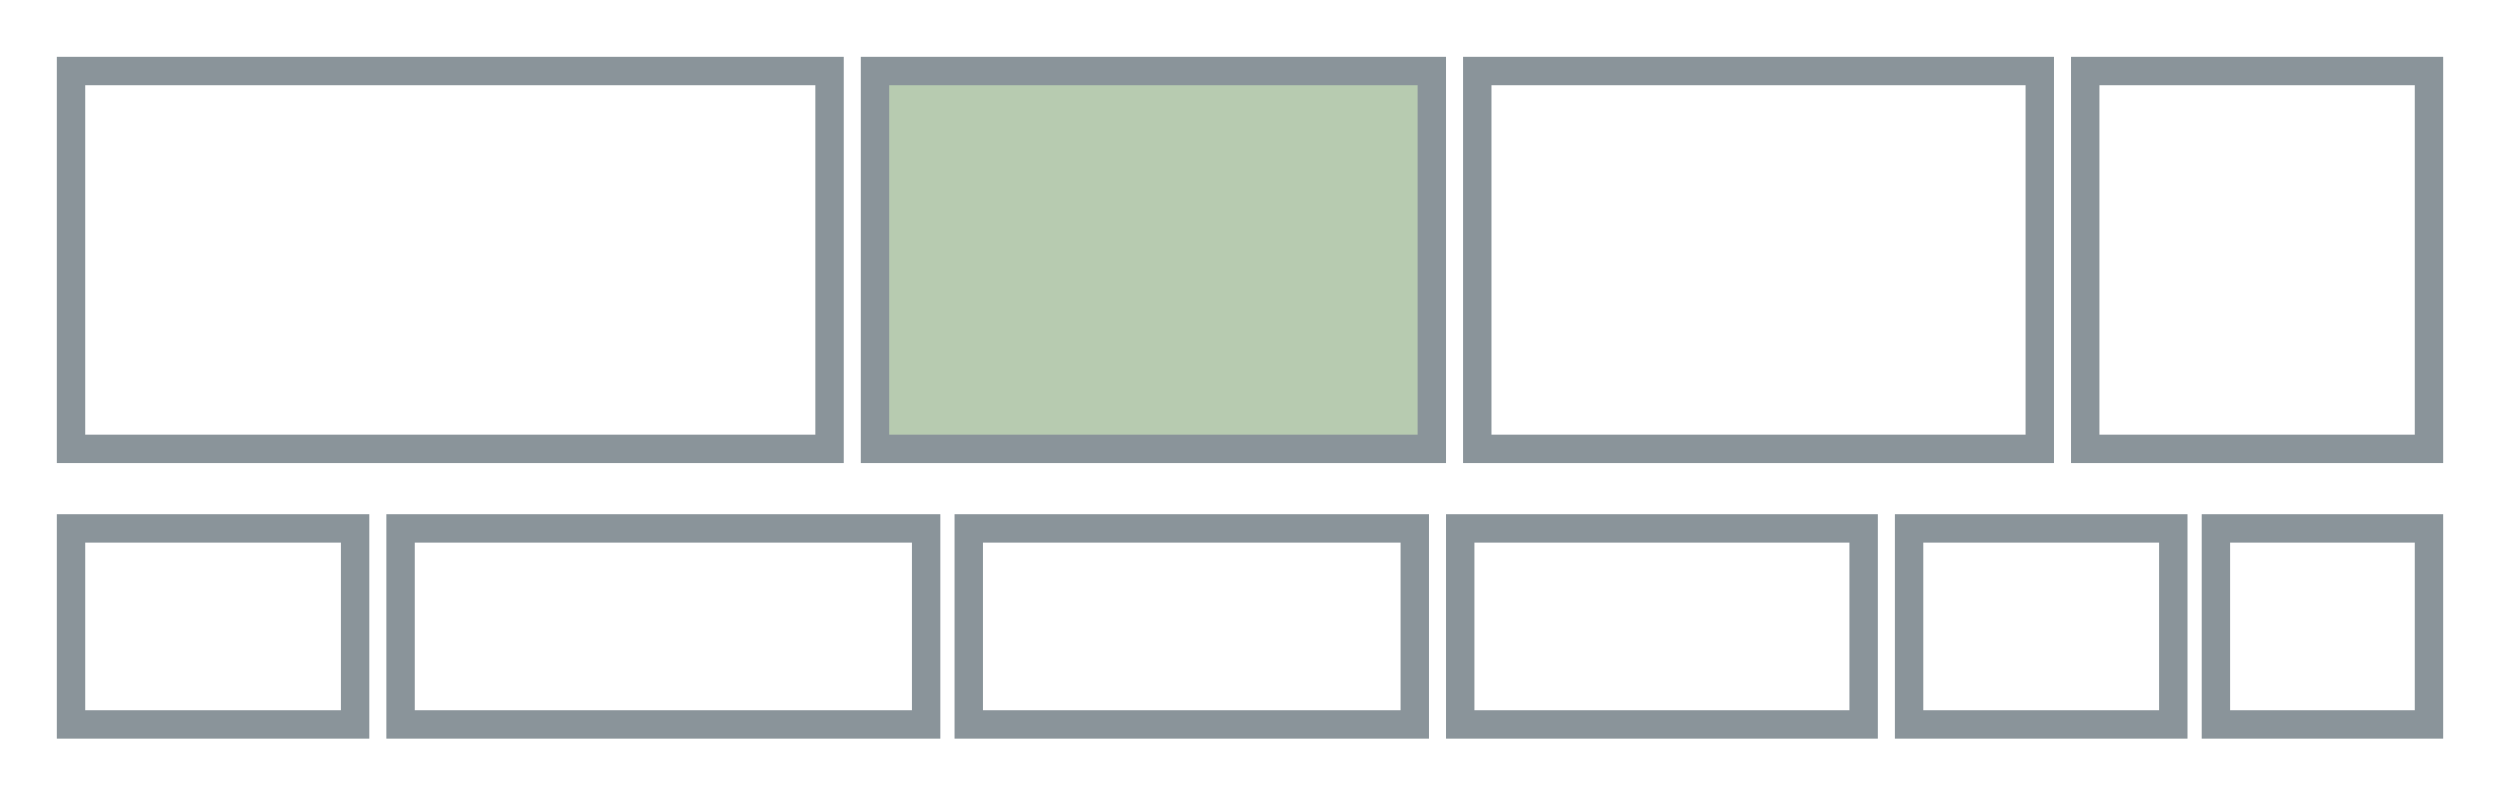
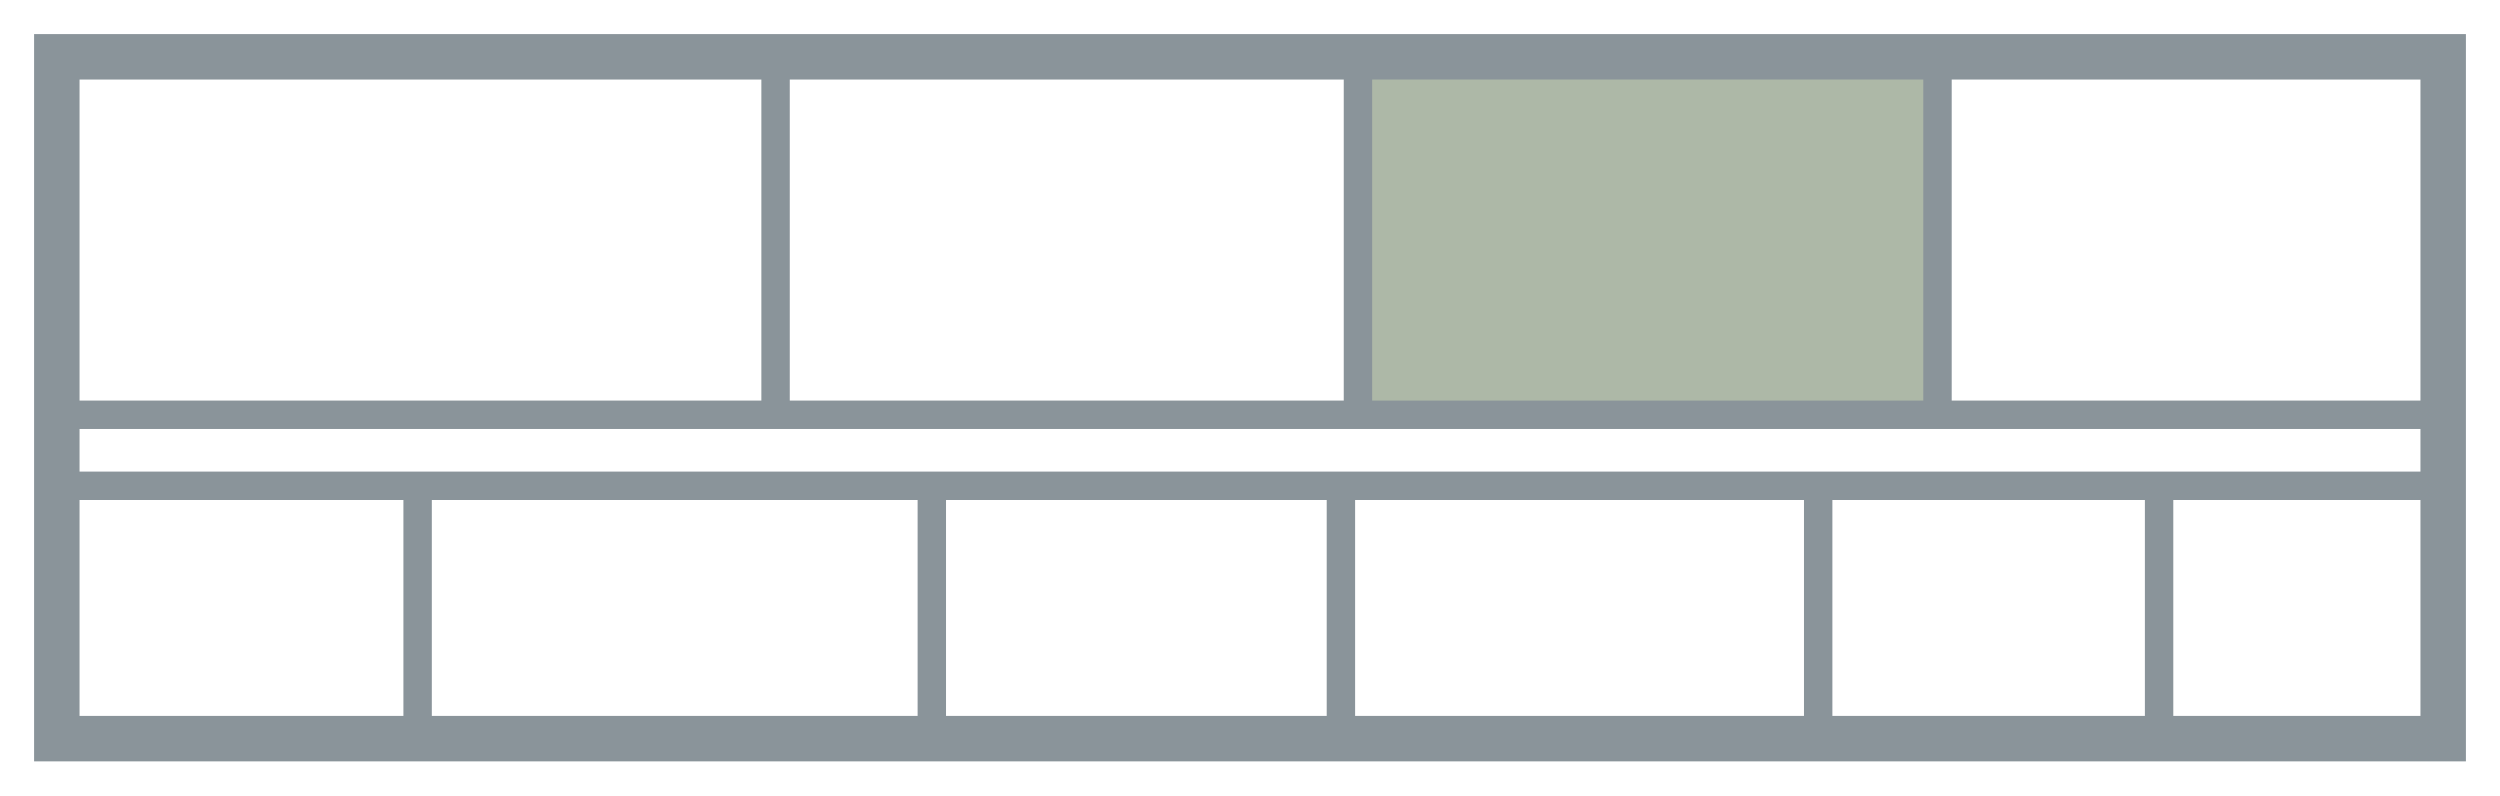
<svg xmlns="http://www.w3.org/2000/svg" width="88" height="28" viewBox="0 0 88 28" aria-hidden="true">
-   <rect x="2.5" y="18.6" width="10.0" height="6.9" fill="none" stroke="#8A949A" stroke-width="1" />
-   <rect x="14.1" y="18.6" width="18.5" height="6.9" fill="none" stroke="#8A949A" stroke-width="1" />
-   <rect x="30.8" y="2.5" width="19.6" height="13.3" fill="#B7CBB0" stroke="#8A949A" stroke-width="1" />
-   <rect x="2.5" y="2.5" width="26.7" height="13.3" fill="none" stroke="#8A949A" stroke-width="1" />
-   <rect x="52.0" y="2.5" width="19.8" height="13.3" fill="none" stroke="#8A949A" stroke-width="1" />
-   <rect x="73.4" y="2.5" width="12.1" height="13.3" fill="none" stroke="#8A949A" stroke-width="1" />
-   <rect x="34.1" y="18.6" width="15.7" height="6.9" fill="none" stroke="#8A949A" stroke-width="1" />
-   <rect x="67.2" y="18.6" width="9.3" height="6.9" fill="none" stroke="#8A949A" stroke-width="1" />
-   <rect x="51.4" y="18.6" width="14.2" height="6.9" fill="none" stroke="#8A949A" stroke-width="1" />
-   <rect x="78.0" y="18.6" width="7.5" height="6.9" fill="none" stroke="#8A949A" stroke-width="1" />
+   <rect x="47.8" y="2.0" width="20.4" height="12.6" fill="#ADB8A7" />
+   <path d="M27.3 2.0v12.6M47.8 2.0v12.6M68.2 2.0v12.6M14.7 17.1v8.8M32.8 17.1v8.8M47.2 17.1v8.8M64.0 17.1v8.8M76.0 17.1v8.8M2 14.6h84M2 17.1h84" stroke="#8A949A" stroke-width="1" fill="none" />
+   <rect x="2" y="2" width="84" height="24" fill="none" stroke="#8A949A" stroke-width="1.6" />
</svg>
